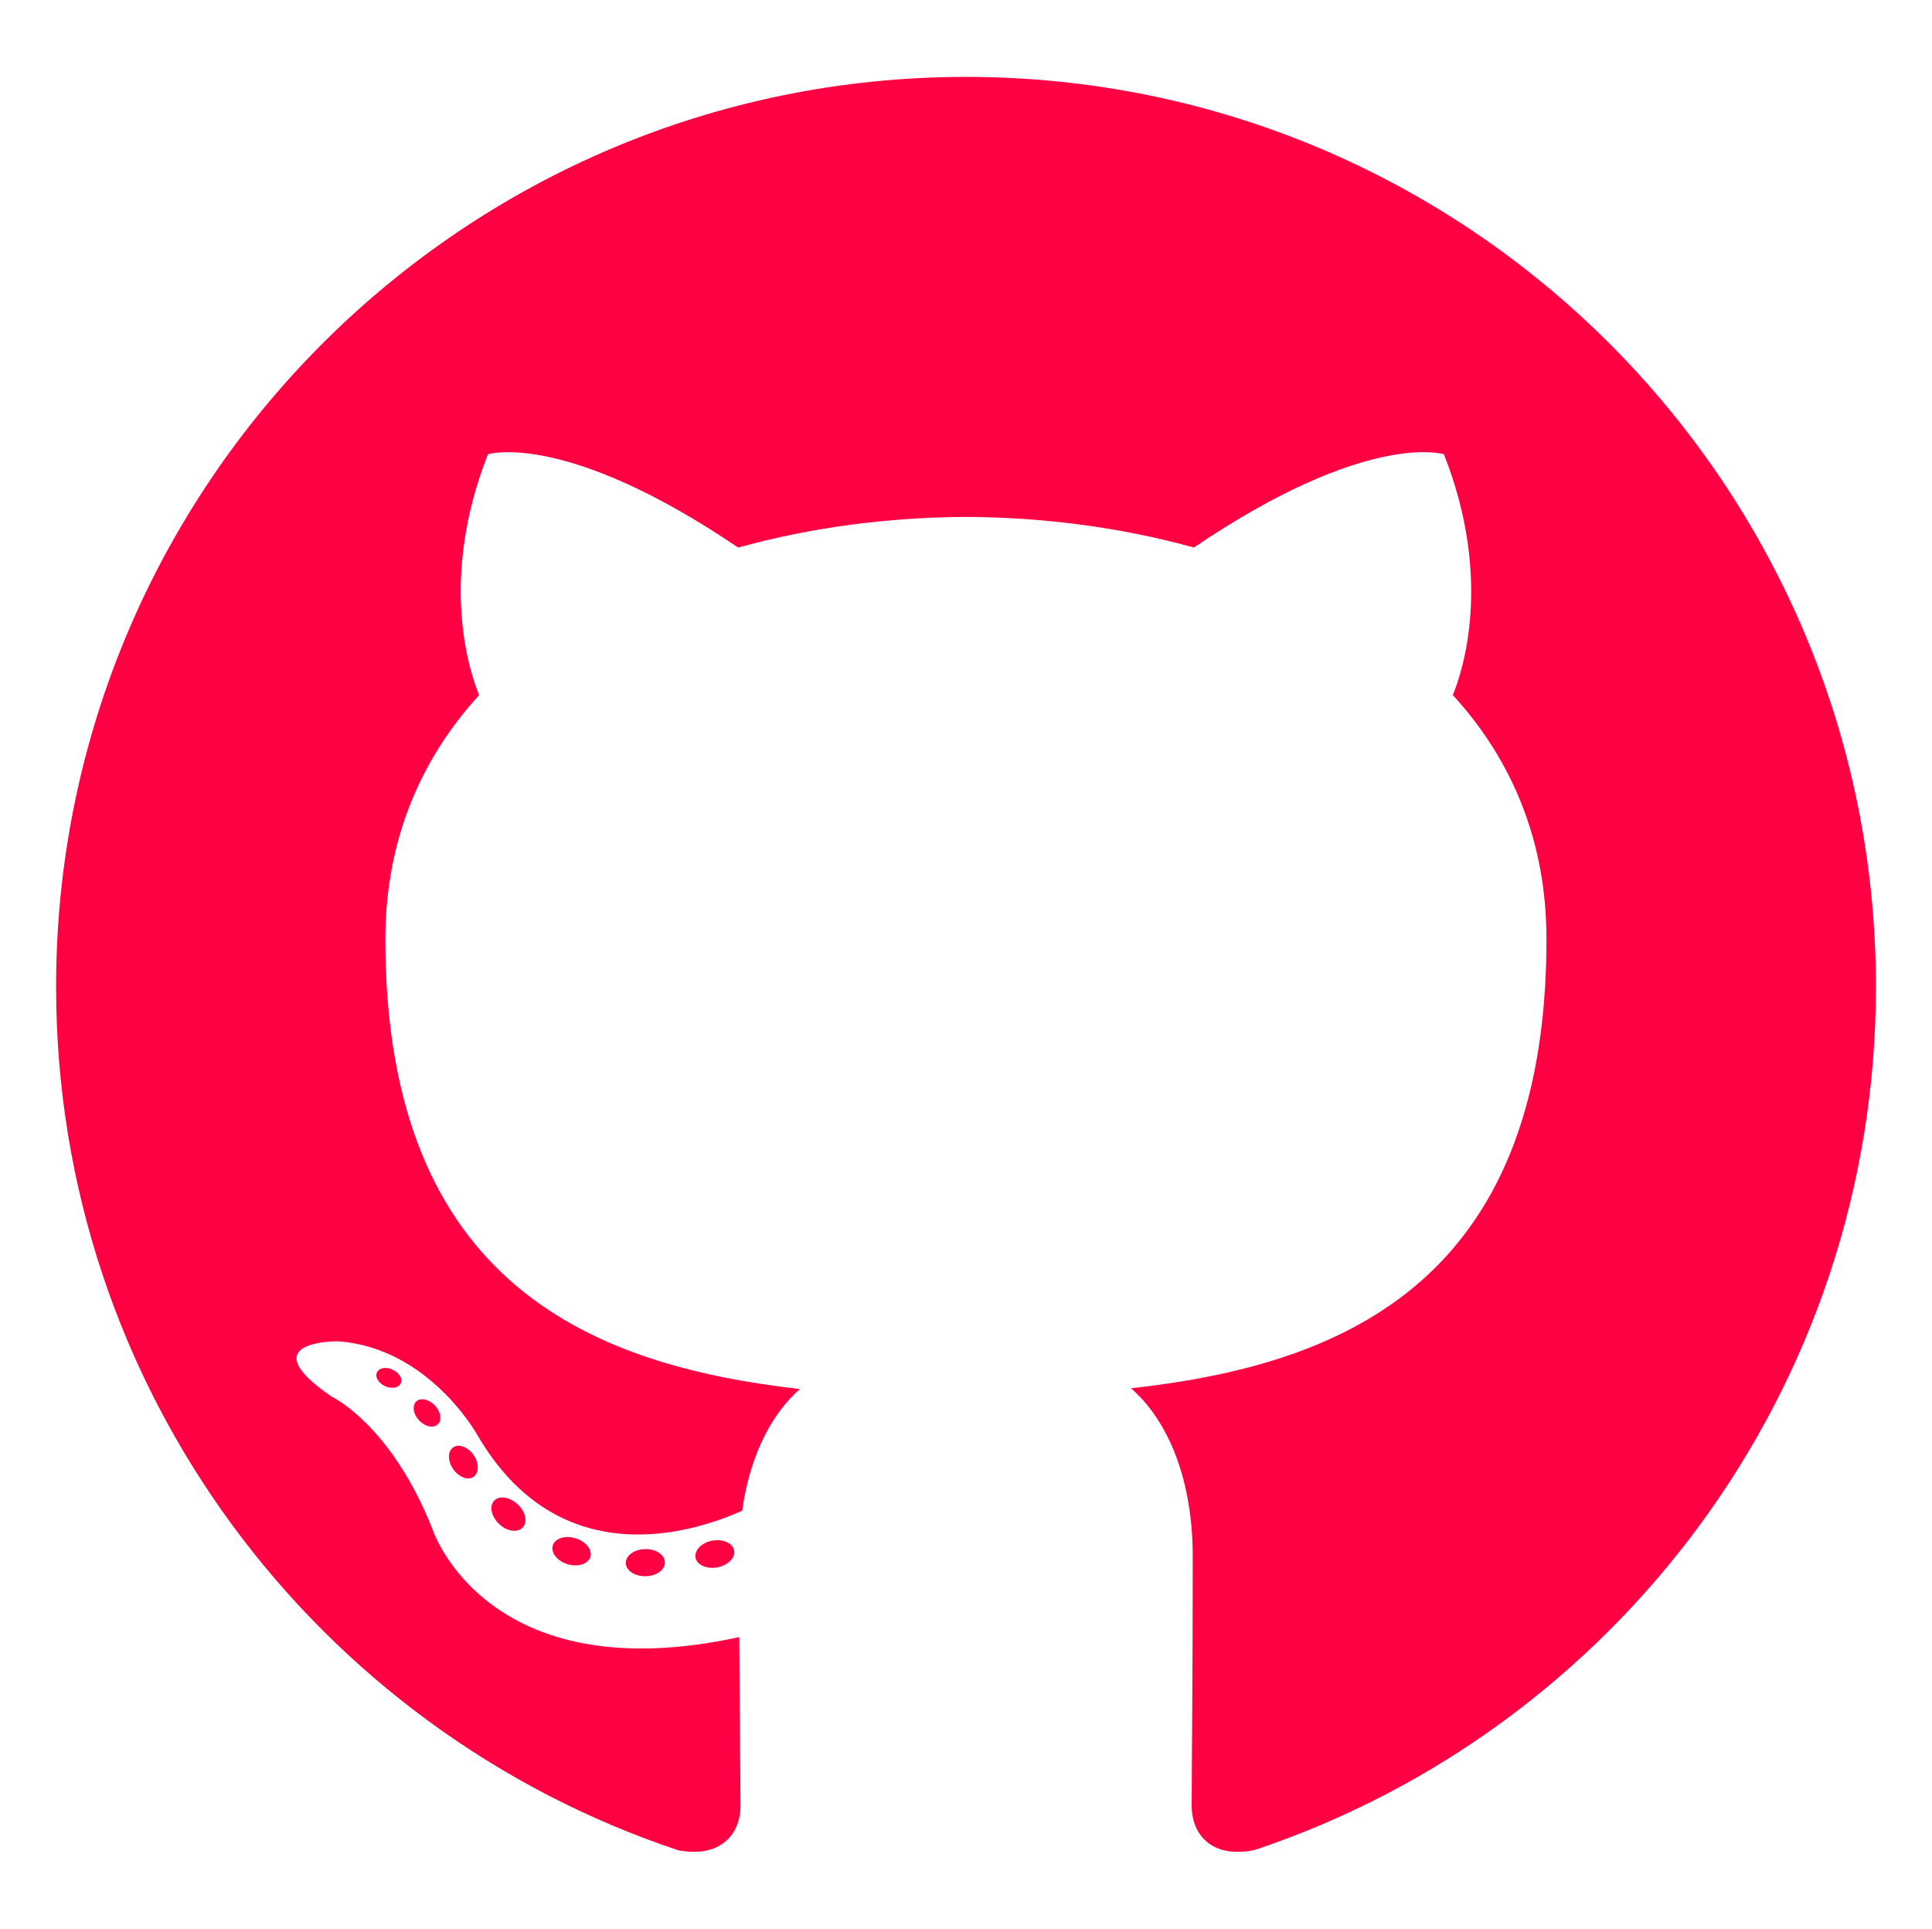
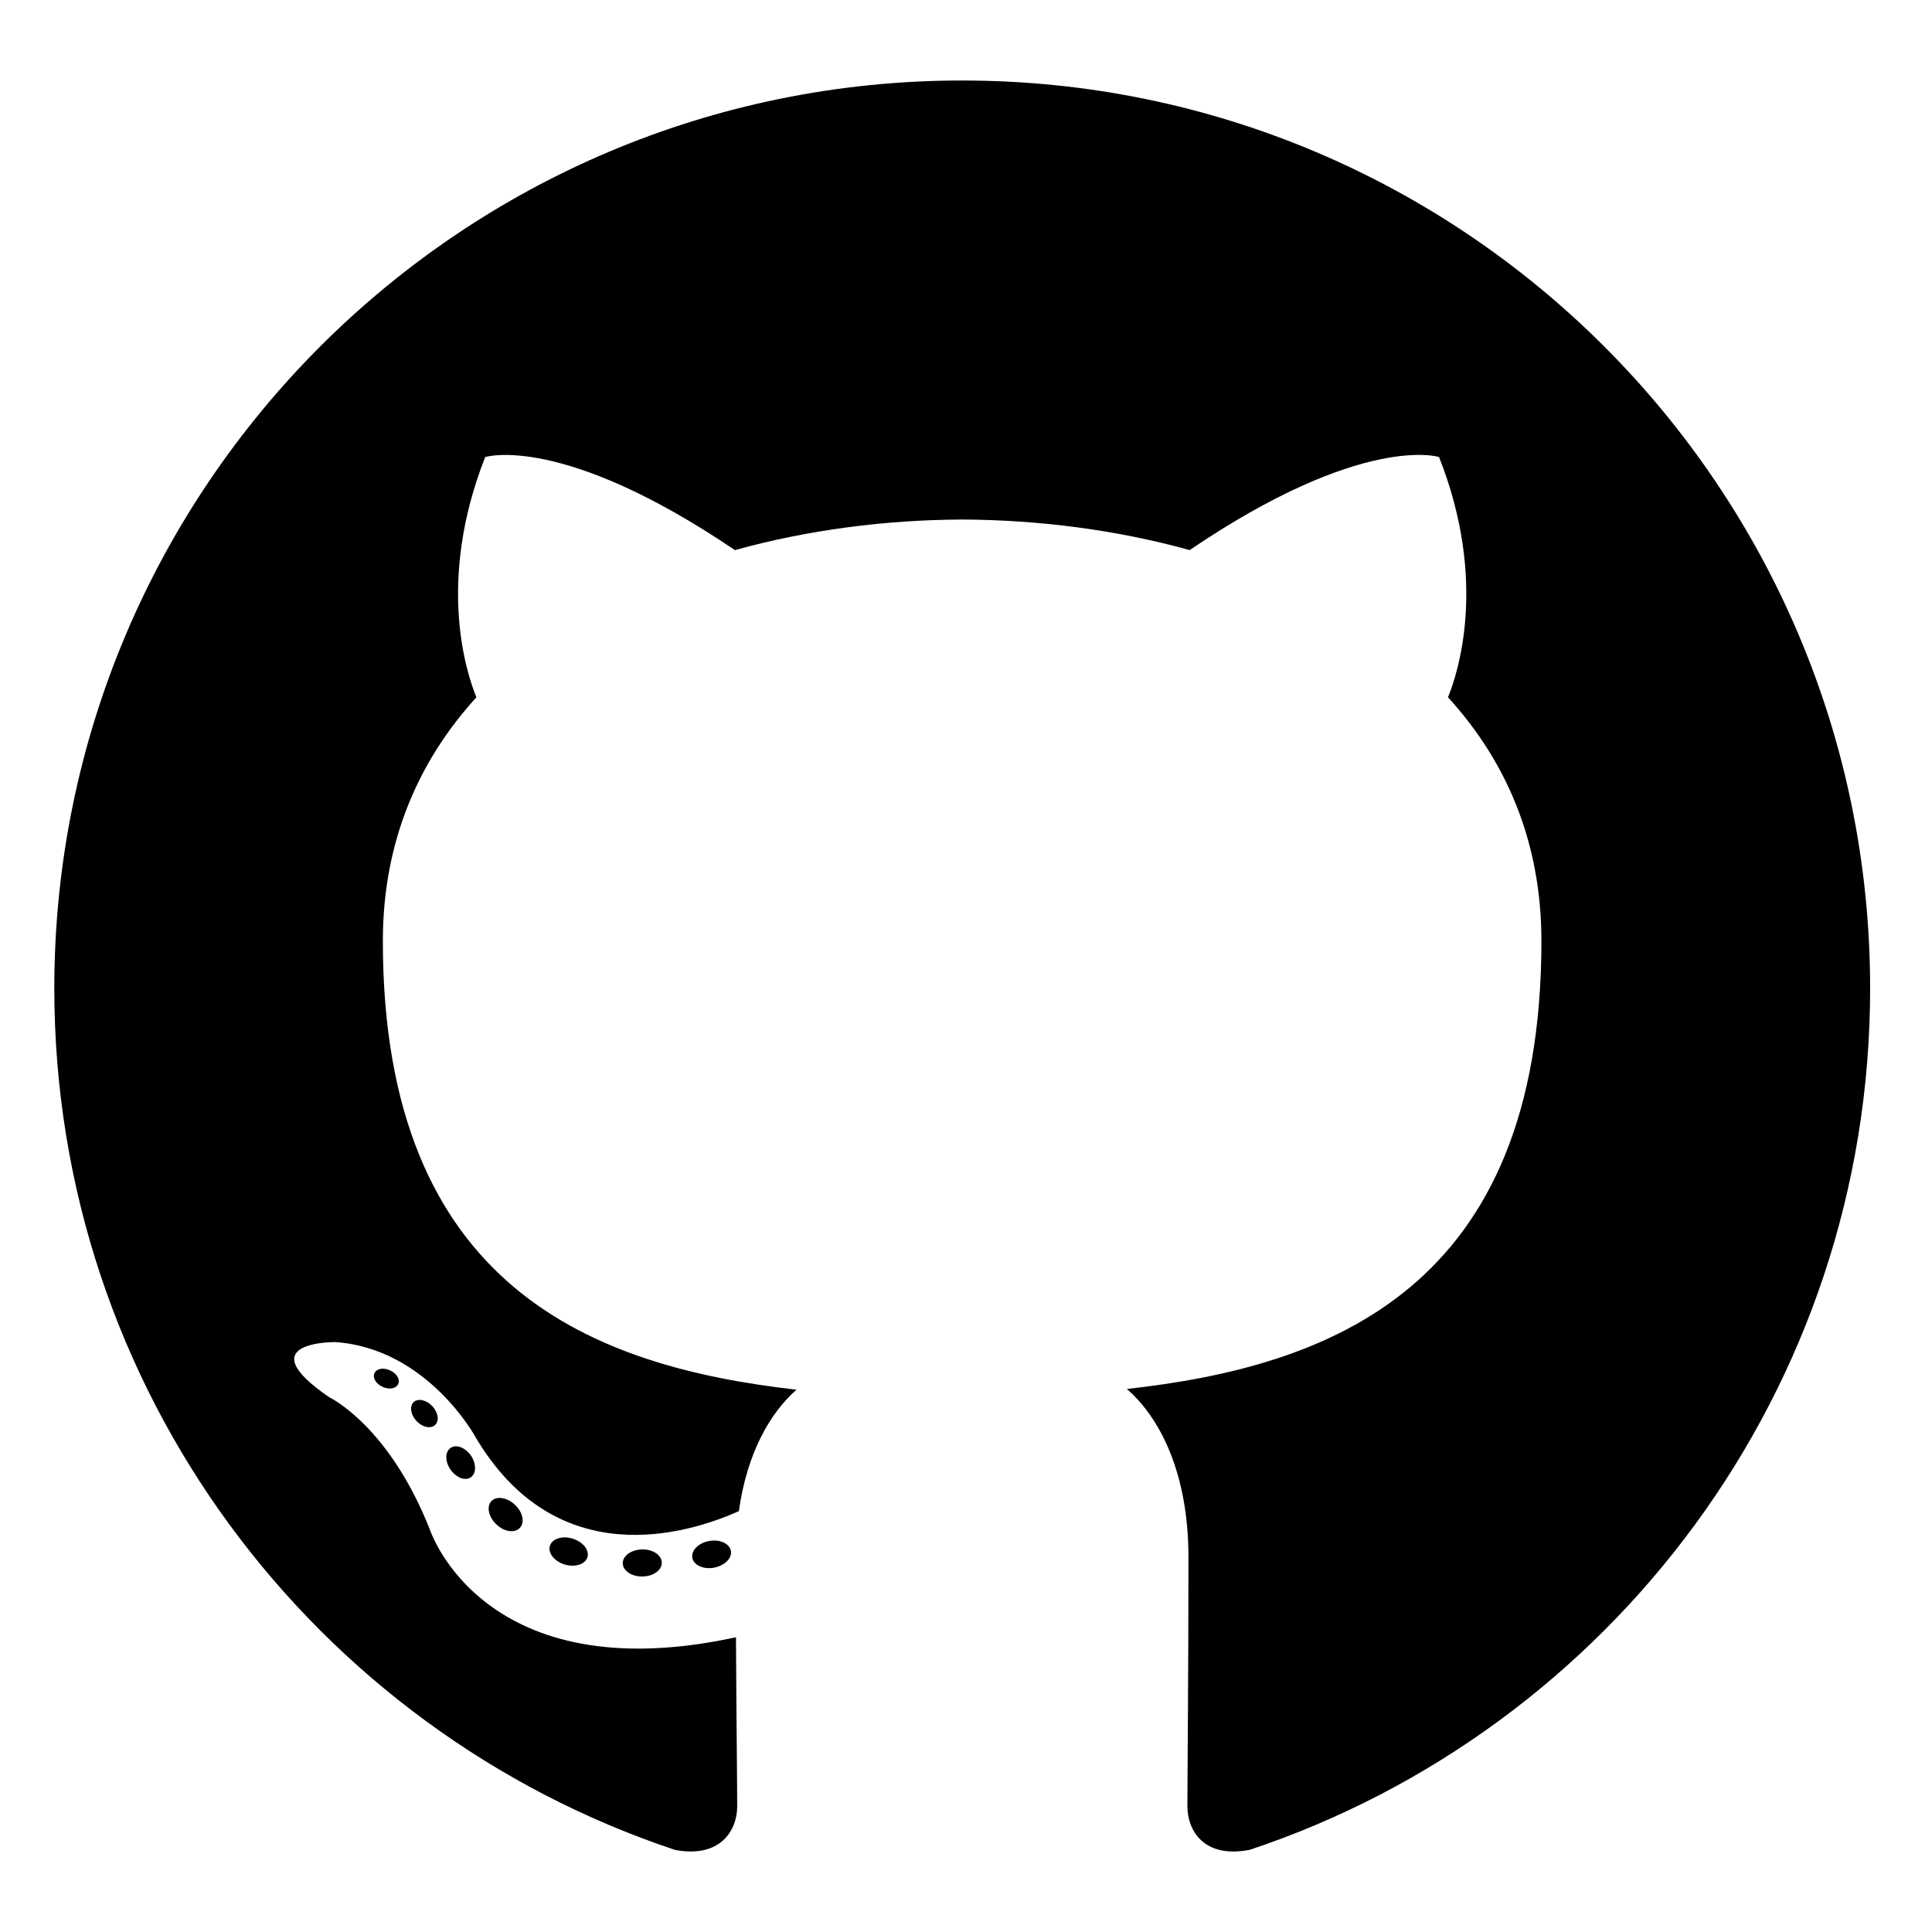
- <svg xmlns="http://www.w3.org/2000/svg" width="23.667" height="23.626" viewBox="0 0 128 128">
-   <g fill="#ff0043">
-     <path fill-rule="evenodd" fill="#ff0043" clip-rule="evenodd" d="M64 5.103c-33.347 0-60.388 27.035-60.388 60.388 0 26.682 17.303 49.317 41.297 57.303 3.017.56 4.125-1.31 4.125-2.905 0-1.44-.056-6.197-.082-11.243-16.8 3.653-20.345-7.125-20.345-7.125-2.747-6.98-6.705-8.836-6.705-8.836-5.48-3.748.413-3.67.413-3.67 6.063.425 9.257 6.223 9.257 6.223 5.386 9.23 14.127 6.562 17.573 5.02.542-3.903 2.107-6.568 3.834-8.076-13.413-1.525-27.514-6.704-27.514-29.843 0-6.593 2.36-11.98 6.223-16.21-.628-1.52-2.695-7.662.584-15.98 0 0 5.07-1.623 16.61 6.19C53.7 35 58.867 34.327 64 34.304c5.13.023 10.3.694 15.127 2.033 11.526-7.813 16.59-6.19 16.59-6.19 3.287 8.317 1.22 14.46.593 15.98 3.872 4.23 6.215 9.617 6.215 16.21 0 23.194-14.127 28.3-27.574 29.796 2.167 1.874 4.097 5.55 4.097 11.183 0 8.08-.07 14.583-.07 16.572 0 1.607 1.088 3.49 4.148 2.897 23.98-7.994 41.263-30.622 41.263-57.294C124.388 32.14 97.35 5.104 64 5.104z" />
-     <path d="M26.484 91.806c-.133.3-.605.39-1.035.185-.44-.196-.685-.605-.543-.906.13-.31.603-.395 1.04-.188.44.197.69.61.537.91zm2.446 2.729c-.287.267-.85.143-1.232-.28-.396-.42-.47-.983-.177-1.254.298-.266.844-.14 1.24.28.394.426.472.984.17 1.255zM31.312 98.012c-.37.258-.976.017-1.35-.52-.37-.538-.37-1.183.01-1.44.373-.258.97-.025 1.35.507.368.545.368 1.19-.01 1.452zm3.261 3.361c-.33.365-1.036.267-1.552-.23-.527-.487-.674-1.18-.343-1.544.336-.366 1.045-.264 1.564.23.527.486.686 1.18.333 1.543zm4.5 1.951c-.147.473-.825.688-1.51.486-.683-.207-1.13-.76-.99-1.238.14-.477.823-.7 1.512-.485.683.206 1.13.756.988 1.237zm4.943.361c.017.498-.563.91-1.28.92-.723.017-1.308-.387-1.315-.877 0-.503.568-.91 1.29-.924.717-.013 1.306.387 1.306.88zm4.598-.782c.086.485-.413.984-1.126 1.117-.7.13-1.35-.172-1.44-.653-.086-.498.422-.997 1.122-1.126.714-.123 1.354.17 1.444.663zm0 0" />
-   </g>
+ <svg xmlns="http://www.w3.org/2000/svg" width="32.173" height="32.299" viewBox="0 0 128 128">
+   <path fill-rule="evenodd" clip-rule="evenodd" d="M64 5.103c-33.347 0-60.388 27.035-60.388 60.388 0 26.682 17.303 49.317 41.297 57.303 3.017.56 4.125-1.31 4.125-2.905 0-1.44-.056-6.197-.082-11.243-16.8 3.653-20.345-7.125-20.345-7.125-2.747-6.98-6.705-8.836-6.705-8.836-5.48-3.748.413-3.67.413-3.67 6.063.425 9.257 6.223 9.257 6.223 5.386 9.23 14.127 6.562 17.573 5.02.542-3.903 2.107-6.568 3.834-8.076-13.413-1.525-27.514-6.704-27.514-29.843 0-6.593 2.36-11.98 6.223-16.21-.628-1.52-2.695-7.662.584-15.98 0 0 5.07-1.623 16.61 6.19C53.7 35 58.867 34.327 64 34.304c5.13.023 10.3.694 15.127 2.033 11.526-7.813 16.59-6.19 16.59-6.19 3.287 8.317 1.22 14.46.593 15.98 3.872 4.23 6.215 9.617 6.215 16.21 0 23.194-14.127 28.3-27.574 29.796 2.167 1.874 4.097 5.55 4.097 11.183 0 8.08-.07 14.583-.07 16.572 0 1.607 1.088 3.49 4.148 2.897 23.98-7.994 41.263-30.622 41.263-57.294C124.388 32.14 97.35 5.104 64 5.104z" />
+   <path d="M26.484 91.806c-.133.3-.605.39-1.035.185-.44-.196-.685-.605-.543-.906.13-.31.603-.395 1.04-.188.44.197.69.61.537.91zm2.446 2.729c-.287.267-.85.143-1.232-.28-.396-.42-.47-.983-.177-1.254.298-.266.844-.14 1.24.28.394.426.472.984.17 1.255zM31.312 98.012c-.37.258-.976.017-1.35-.52-.37-.538-.37-1.183.01-1.44.373-.258.97-.025 1.35.507.368.545.368 1.19-.01 1.452zm3.261 3.361c-.33.365-1.036.267-1.552-.23-.527-.487-.674-1.18-.343-1.544.336-.366 1.045-.264 1.564.23.527.486.686 1.18.333 1.543zm4.5 1.951c-.147.473-.825.688-1.51.486-.683-.207-1.13-.76-.99-1.238.14-.477.823-.7 1.512-.485.683.206 1.13.756.988 1.237zm4.943.361c.017.498-.563.91-1.28.92-.723.017-1.308-.387-1.315-.877 0-.503.568-.91 1.29-.924.717-.013 1.306.387 1.306.88zm4.598-.782c.086.485-.413.984-1.126 1.117-.7.13-1.35-.172-1.44-.653-.086-.498.422-.997 1.122-1.126.714-.123 1.354.17 1.444.663zm0 0" />
</svg>
